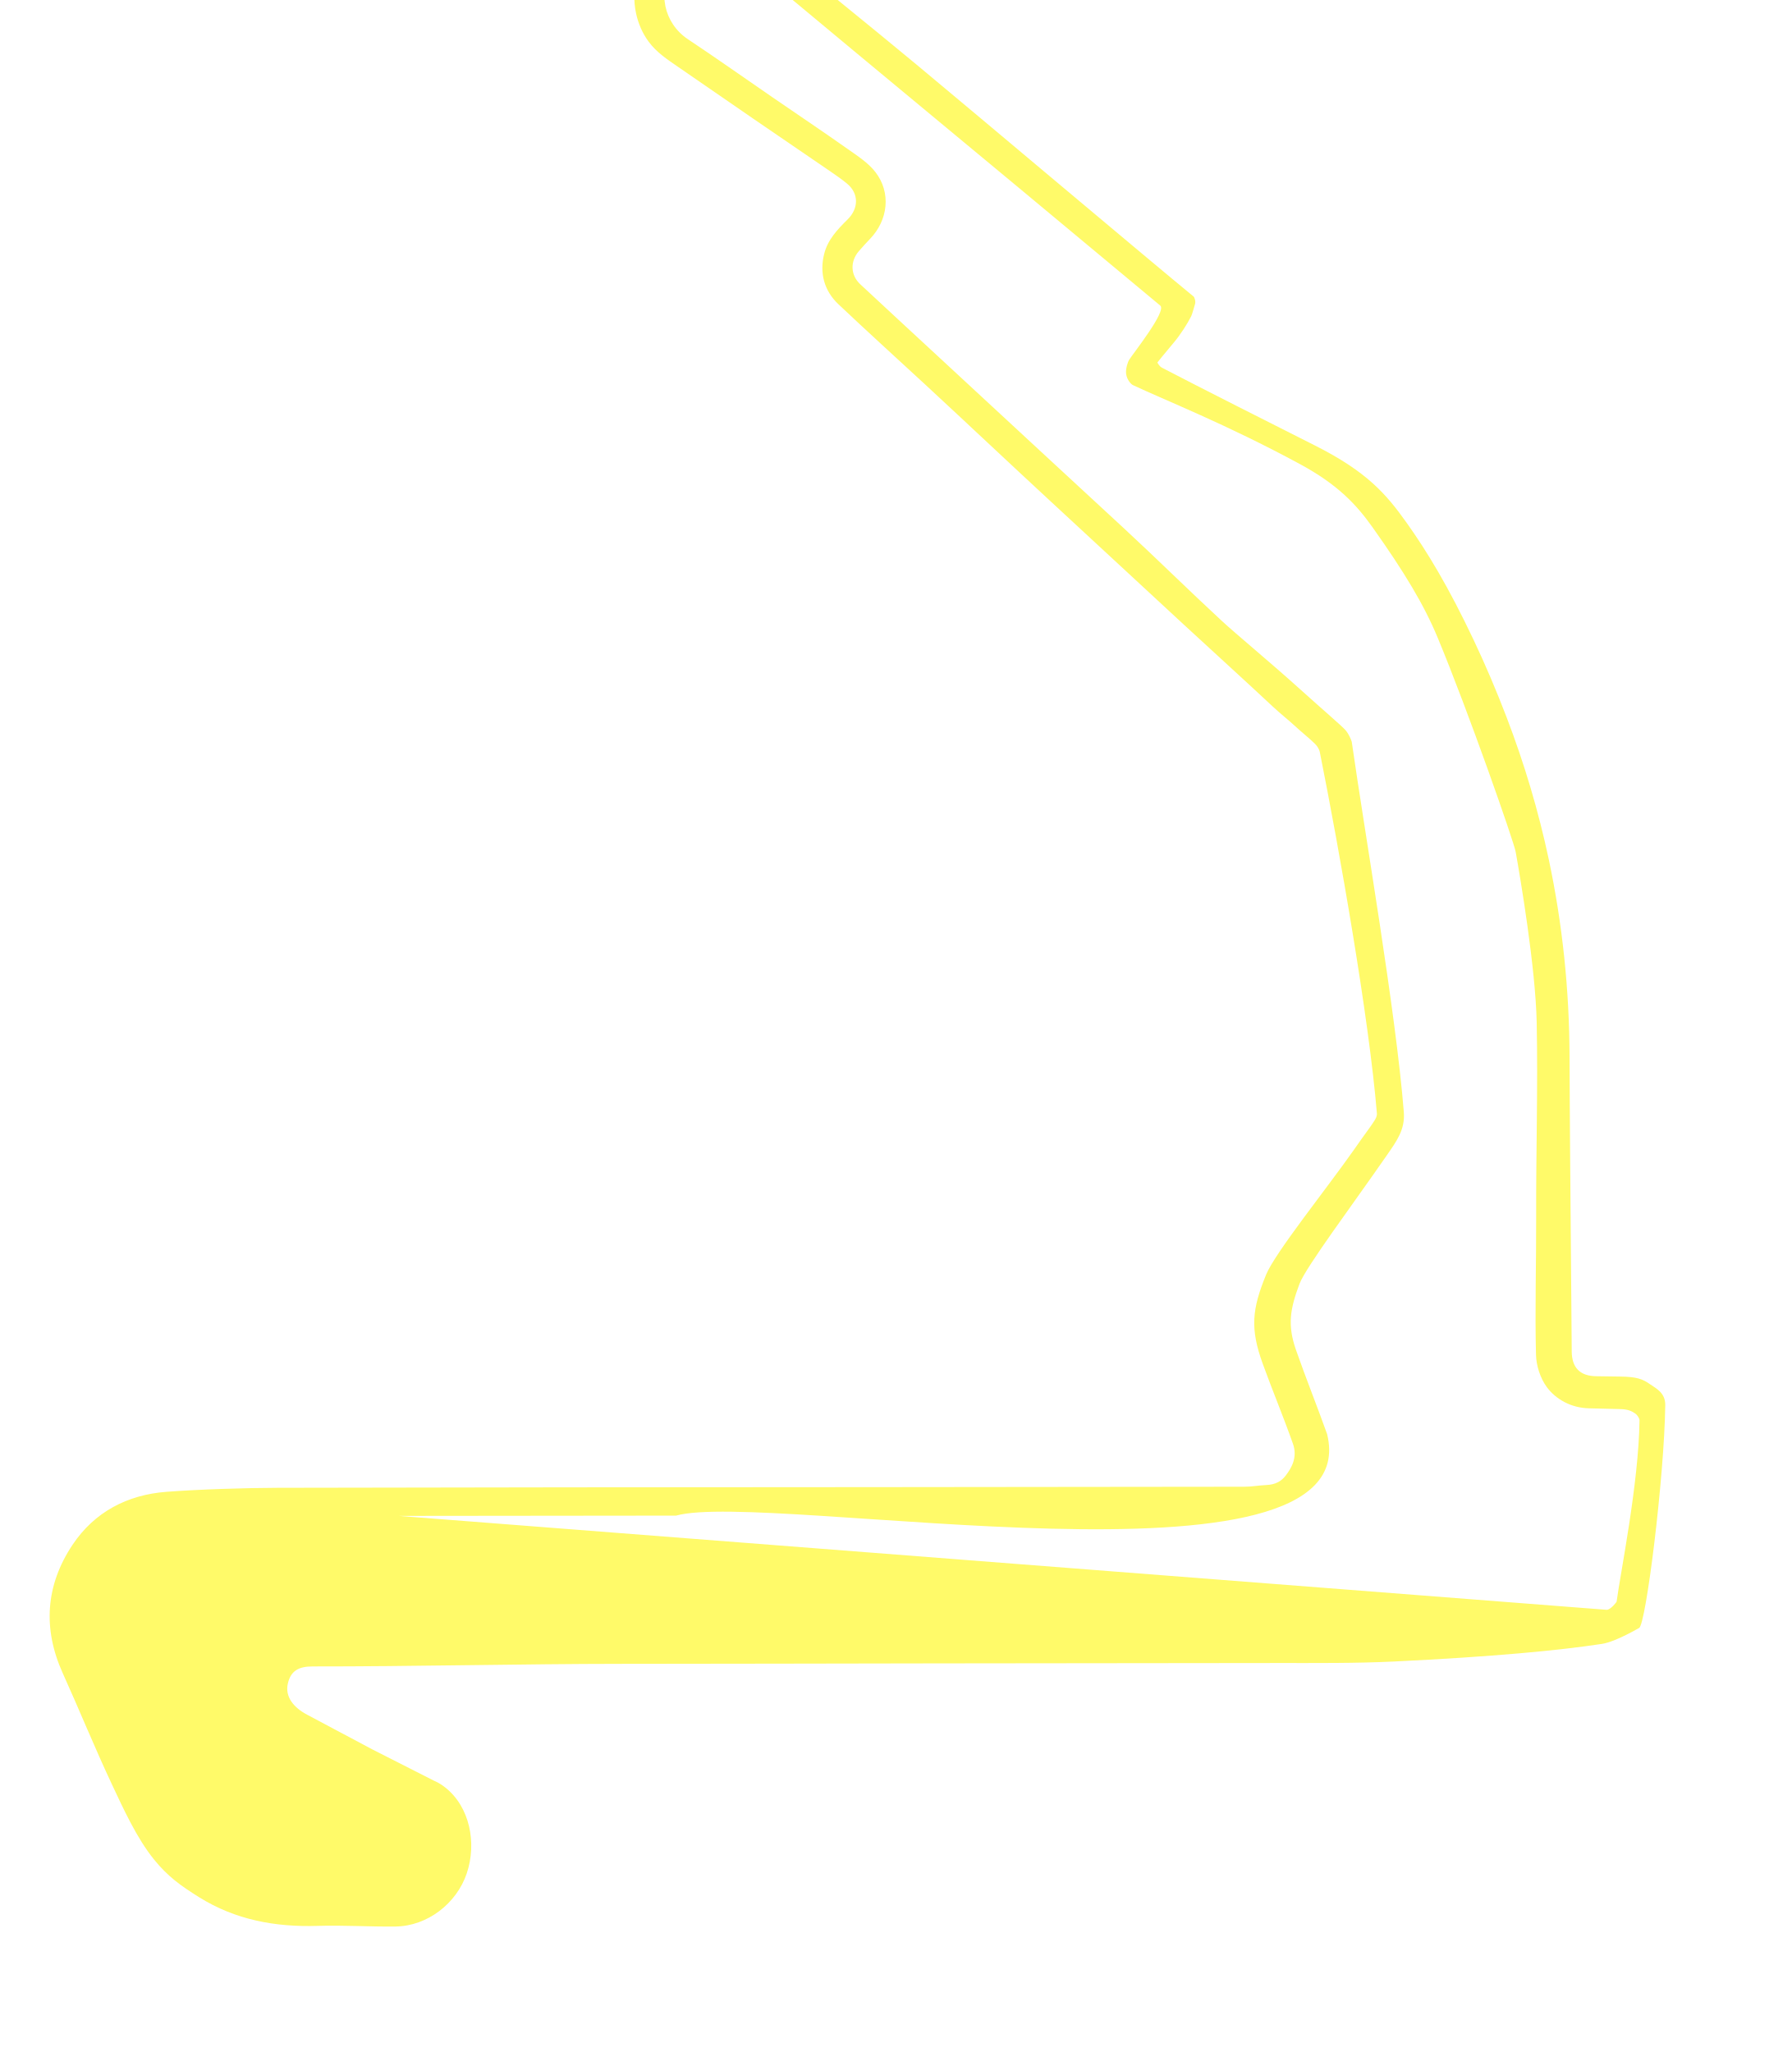
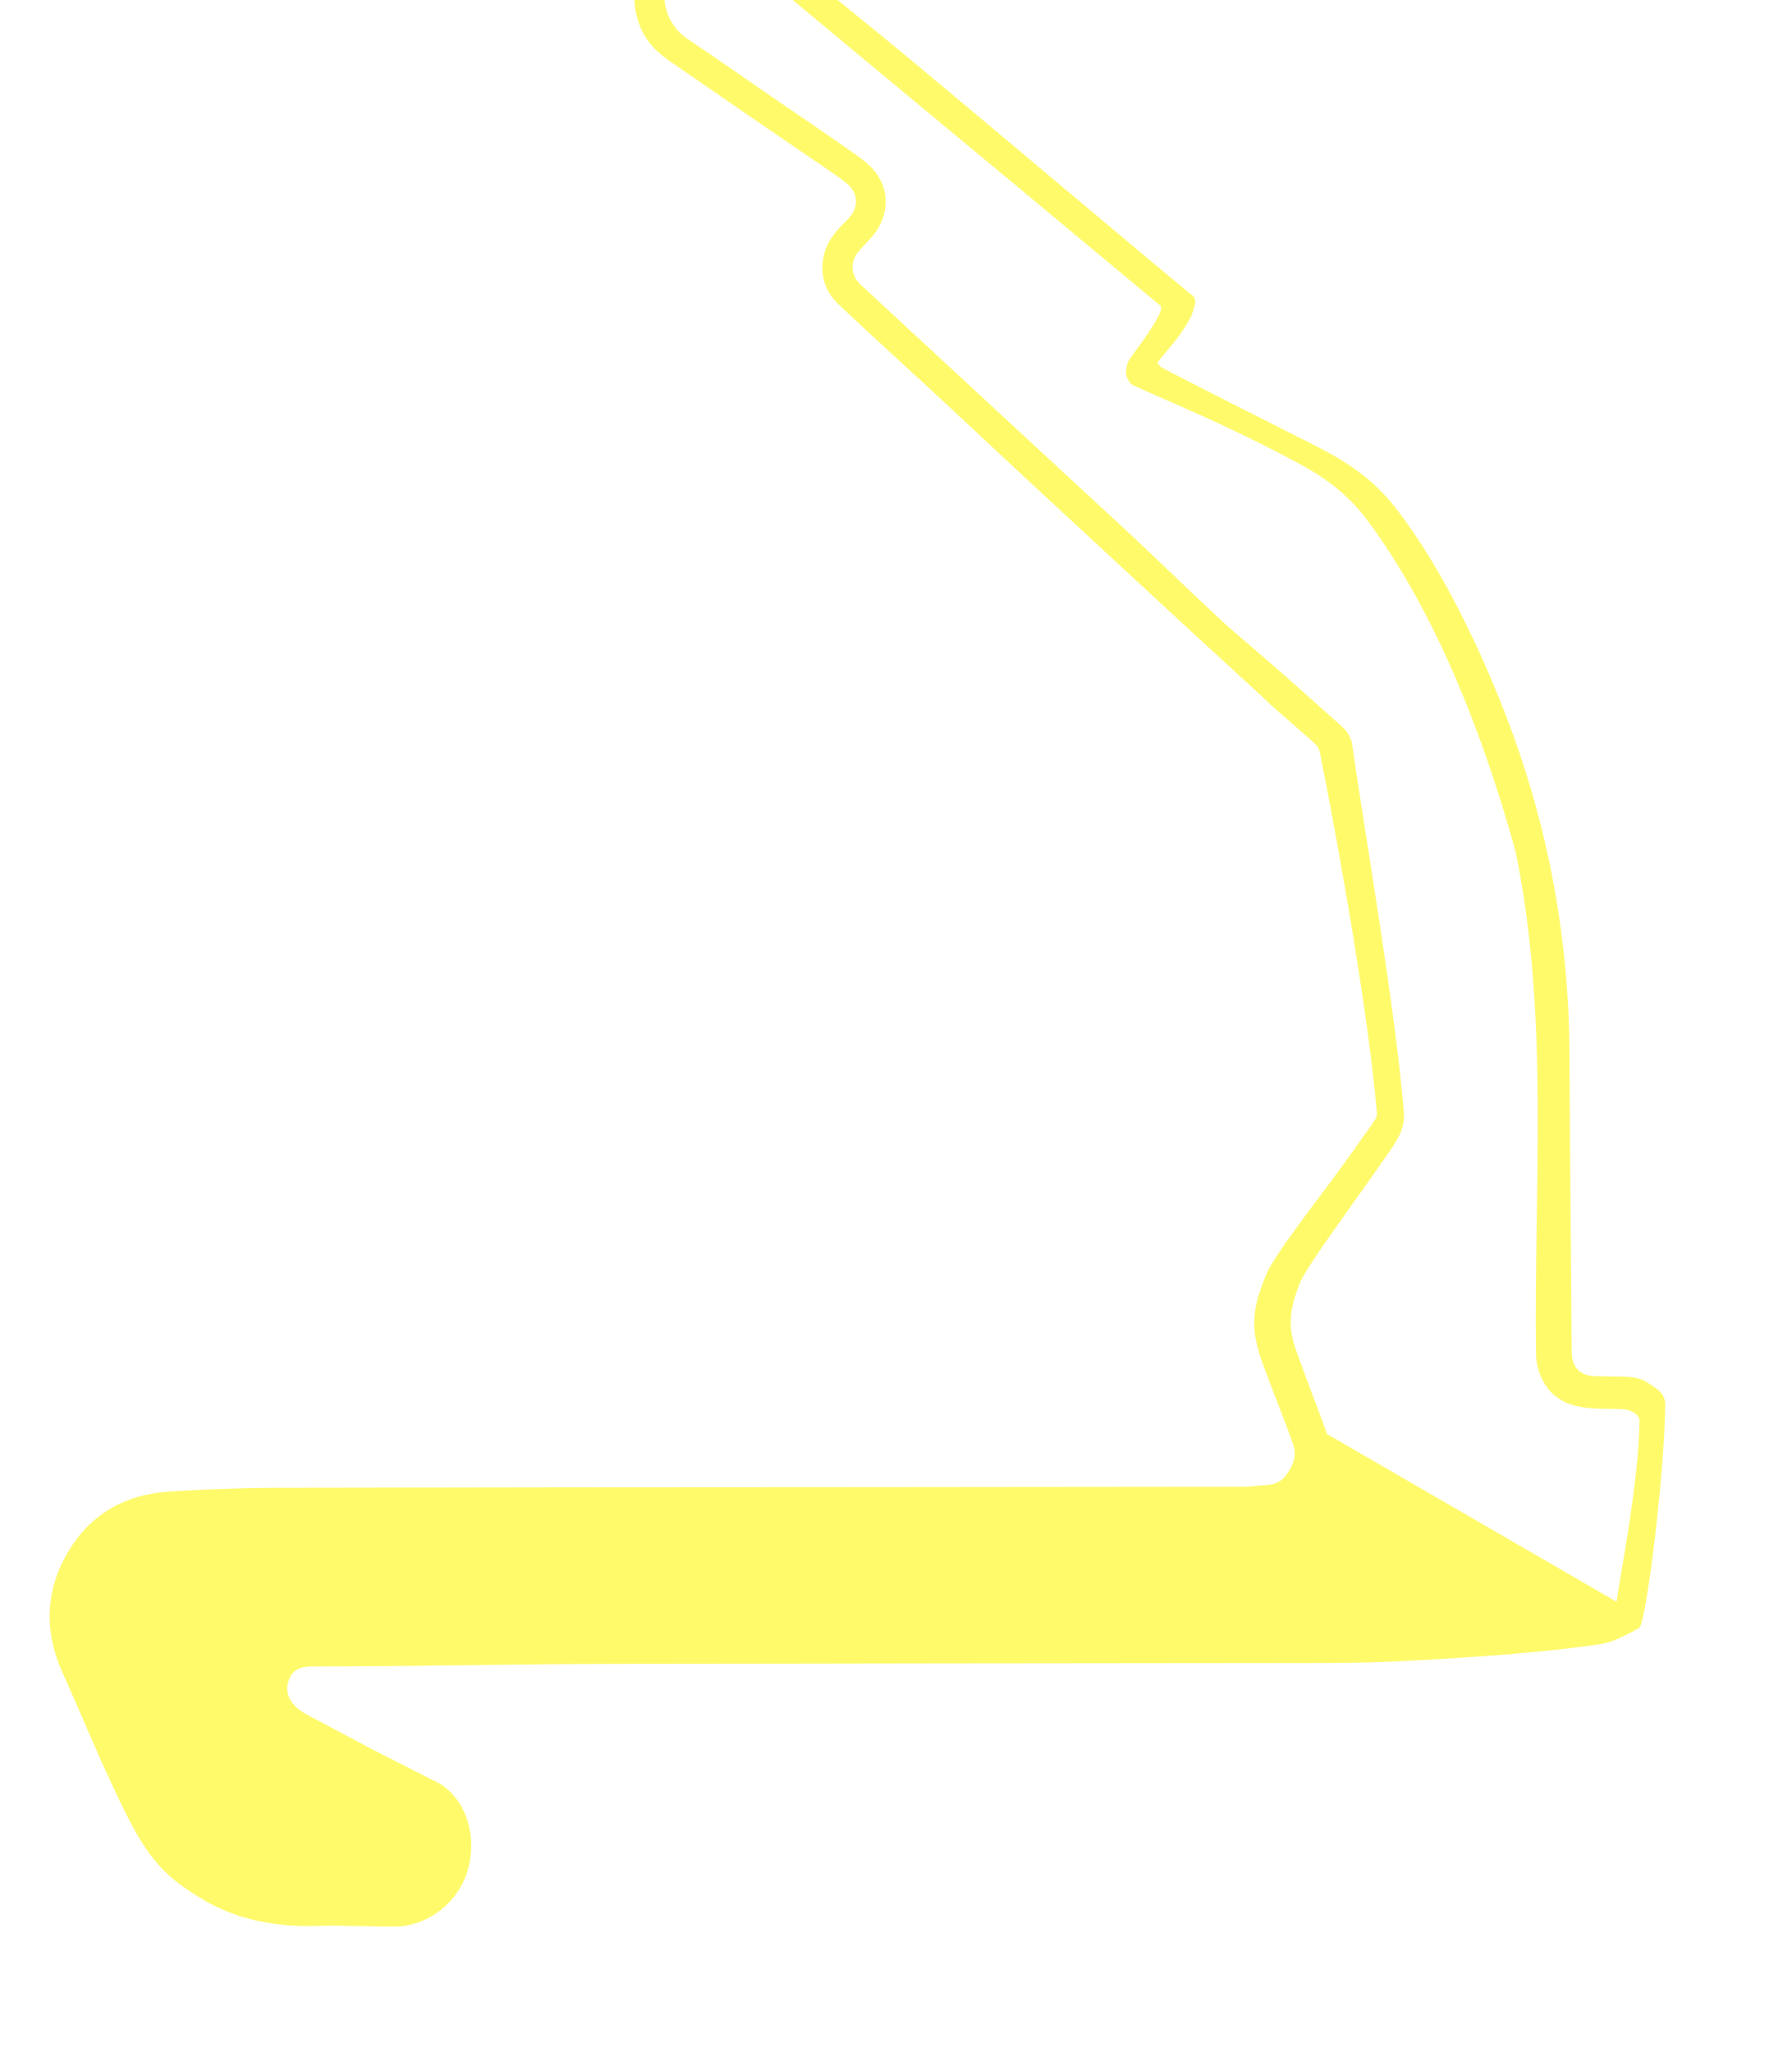
<svg xmlns="http://www.w3.org/2000/svg" width="230.373mm" height="263.863mm" viewBox="0 0 230.373 263.863" version="1.1" id="svg1" xml:space="preserve">
  <defs id="defs1" />
  <g id="layer1" transform="translate(58.30594,94.57387)">
-     <path id="path1" d="m -7.027,100.354 c 11.883,-0.009 23.765,-0.019 35.648,-0.037 11.651,-3.283 89.07,11.259 83.704,-10.487 -1.293,-3.623 -2.734,-7.194 -4.003,-10.825 -1.125,-3.219 -0.74,-5.297 0.449,-8.479 0.797,-2.133 6.832,-10.185 11.194,-16.487 1.298,-1.876 2.405,-3.34 2.223,-5.63 -1.037,-12.999 -5.019,-35.832 -6.694,-47.602 -0.12,-0.38 -0.399,-0.995 -0.728,-1.408 -0.418,-0.525 -2.885,-2.609 -5.971,-5.397 -3.659,-3.305 -8.135,-7.003 -10.001,-8.73 -4.382,-4.053 -8.236,-7.877 -12.615,-11.933 -3.629,-3.361 -7.267,-6.713 -10.897,-10.072 -4.402,-4.073 -8.802,-8.149 -13.202,-12.224 -3.262,-3.021 -6.533,-6.033 -9.782,-9.068 -1.264,-1.181 -1.313,-2.944 -0.168,-4.265 0.46,-0.531 0.934,-1.053 1.422,-1.559 2.337,-2.422 2.739,-5.961 0.695,-8.6 -0.921,-1.19 -2.289,-2.068 -3.547,-2.956 -3.182,-2.247 -6.418,-4.415 -9.629,-6.621 -3.645,-2.504 -7.255,-5.059 -10.936,-7.509 -3.087,-2.055 -3.983,-6.175 -1.863,-9.102 2.125,-2.934 6.327,-3.426 9.197,-1.048 4.661,3.862 9.303,7.746 13.959,11.614 7.131,5.925 14.266,11.846 21.401,17.766 1.315,1.092 17.439,14.514 18.046,15.027 0.852,0.719 -3.489,6.139 -4.024,7.006 -0.12,0.194 -0.448,1.078 -0.369,1.745 0.093,0.782 0.623,1.353 0.875,1.472 4.049,1.915 11.948,4.997 21.511,10.177 4.833,2.618 7.235,5.198 9.308,8.121 4.088,5.766 6.599,9.929 8.371,14.192 3.954,9.513 9.786,26.21 10.023,27.527 0.586,3.258 2.564,14.937 2.704,21.962 0.167,8.418 -0.095,16.621 -0.069,25.042 0.018,5.78 -0.169,11.951 -0.021,17.678 0.036,1.399 0.555,3.005 1.382,4.134 1.134,1.549 3.103,2.694 5.443,2.741 1.29,0.026 2.756,0.066 4.046,0.1 1.072,0.029 1.495,0.31 1.905,0.581 0.208,0.138 0.537,0.579 0.533,0.87 -0.107,8.145 -2.446,19.56 -2.948,23.327 0,0 -0.655,0.936 -1.233,1.034 m -158.746,17.946 c -2.854,-1.518 -5.525,-2.945 -8.382,-4.459 -1.729,-0.916 -2.887,-2.302 -2.473,-4.04 0.375,-1.571 1.335,-2.171 3.189,-2.169 12.528,0.016 27.115,-0.328 39.643,-0.332 13.585,-0.004 27.17,-0.042 40.755,-0.06 14.553,-0.019 29.106,-0.036 43.659,-0.047 4.987,-0.004 10.015,0.047 15,-0.194 12.612,-0.61 21.192,-1.42 26.712,-2.265 1.857,-0.284 4.992,-2.198 4.77,-2.043 0.873,-0.404 3.245,-19.361 3.364,-28.67 0.02,-1.588 -1.21,-2.15 -1.924,-2.655 -0.977,-0.69 -1.739,-0.985 -3.89,-1.007 -1.027,-0.011 -2.054,-0.03 -3.082,-0.044 -2.053,-0.03 -3.107,-1.084 -3.129,-3.165 -0.036,-3.491 -0.059,-6.983 -0.085,-10.475 -0.069,-9.154 -0.167,-18.307 -0.196,-27.461 -0.027,-8.544 -0.897,-16.992 -2.669,-25.348 -1.322,-6.23 -3.152,-12.351 -5.413,-18.258 -1.291,-3.373 -2.671,-6.634 -4.233,-9.936 -3.261,-6.895 -6.004,-11.412 -8.646,-15.123 -2.608,-3.664 -5.091,-6.546 -11.745,-9.9 -4.586,-2.312 -15.18,-7.653 -19.722,-10.029 -0.227,-0.119 -0.474,-0.462 -0.564,-0.66 0,0 0.984,-1.237 2.061,-2.503 0.897,-1.055 1.793,-2.463 2.29,-3.452 0.1,-0.199 0.346,-1.064 0.491,-1.565 0.102,-0.352 -0.072,-0.867 -0.194,-0.967 -4.955,-4.05 -28.443,-23.859 -35.598,-29.802 -6.48,-5.382 -13.442,-10.966 -19.946,-16.319 -3.836,-3.158 -9.603,-2.967 -13.179,0.348 -2.642,2.45 -3.681,6.056 -2.948,9.4 0.277,1.263 0.793,2.491 1.598,3.592 1.014,1.385 2.427,2.316 3.806,3.263 3.284,2.253 6.416,4.429 9.699,6.684 3.21,2.206 6.604,4.505 9.814,6.711 0.771,0.53 1.474,1.012 2.195,1.606 1.543,1.271 1.522,3.184 0.081,4.61 -1.306,1.292 -2.543,2.586 -3.009,4.415 -0.627,2.459 -0.008,4.752 1.817,6.48 3.675,3.481 7.468,6.912 11.184,10.349 5.498,5.086 10.661,9.97 16.161,15.054 5.887,5.441 11.155,10.334 17.042,15.774 3.424,3.164 8.174,7.478 11.479,10.575 0.935,0.876 2.112,1.805 2.901,2.544 0.704,0.66 1.745,1.489 2.471,2.192 0.133,0.129 0.242,0.259 0.332,0.386 0.202,0.287 0.301,0.554 0.338,0.739 2.515,12.577 6.326,34.187 7.335,46.44 0.03,0.369 -0.149,0.682 -0.363,1.011 -0.169,0.259 -0.348,0.534 -0.55,0.809 -0.667,0.908 -1.369,1.907 -2.058,2.891 -3.379,4.825 -10.127,13.223 -11.277,16.04 -1.805,4.421 -2.079,6.905 -0.419,11.473 1.273,3.506 2.634,6.75 3.877,10.266 0.6,1.697 -0.142,3.063 -0.935,4.088 -0.549,0.711 -1.276,1.162 -2.521,1.218 -1.113,0.05 -1.733,0.215 -2.848,0.216 -15.785,0.018 -31.57,0.037 -47.355,0.05 -13.086,0.011 -26.172,0.012 -39.257,0.026 -12.527,0.013 -25.055,0.031 -37.582,0.06 -4.107,0.009 -10.289,0.204 -14.373,0.519 -4.996,0.385 -9.226,2.587 -12.043,6.81 -3.477,5.212 -3.843,10.801 -1.26,16.51 2.117,4.679 4.128,9.634 6.313,14.279 1.469,3.122 3.184,6.91 5.413,9.668 1.766,2.185 3.415,3.367 5.801,4.858 4.678,2.923 9.8,3.857 15.241,3.689 3.337,-0.104 6.683,0.121 10.023,0.081 4.066,-0.049 7.844,-2.934 9.158,-6.846 1.315,-3.916 0.373,-8.573 -2.792,-11.049 -0.366,-0.286 -0.804,-0.59 -1.384,-0.832 z" style="fill:#fffa69;fill-opacity:1;fill-rule:nonzero;stroke:none;stroke-width:0.353" />
+     <path id="path1" d="m 112.325,89.83 c -1.293,-3.623 -2.734,-7.194 -4.003,-10.825 -1.125,-3.219 -0.74,-5.297 0.449,-8.479 0.797,-2.133 6.832,-10.185 11.194,-16.487 1.298,-1.876 2.405,-3.34 2.223,-5.63 -1.037,-12.999 -5.019,-35.832 -6.694,-47.602 -0.12,-0.38 -0.399,-0.995 -0.728,-1.408 -0.418,-0.525 -2.885,-2.609 -5.971,-5.397 -3.659,-3.305 -8.135,-7.003 -10.001,-8.73 -4.382,-4.053 -8.236,-7.877 -12.615,-11.933 -3.629,-3.361 -7.267,-6.713 -10.897,-10.072 -4.402,-4.073 -8.802,-8.149 -13.202,-12.224 -3.262,-3.021 -6.533,-6.033 -9.782,-9.068 -1.264,-1.181 -1.313,-2.944 -0.168,-4.265 0.46,-0.531 0.934,-1.053 1.422,-1.559 2.337,-2.422 2.739,-5.961 0.695,-8.6 -0.921,-1.19 -2.289,-2.068 -3.547,-2.956 -3.182,-2.247 -6.418,-4.415 -9.629,-6.621 -3.645,-2.504 -7.255,-5.059 -10.936,-7.509 -3.087,-2.055 -3.983,-6.175 -1.863,-9.102 2.125,-2.934 6.327,-3.426 9.197,-1.048 4.661,3.862 9.303,7.746 13.959,11.614 7.131,5.925 14.266,11.846 21.401,17.766 1.315,1.092 17.439,14.514 18.046,15.027 0.852,0.719 -3.489,6.139 -4.024,7.006 -0.12,0.194 -0.448,1.078 -0.369,1.745 0.093,0.782 0.623,1.353 0.875,1.472 4.049,1.915 11.948,4.997 21.511,10.177 4.833,2.618 7.235,5.198 9.308,8.121 8.671,12.107 14.444,27.487 18.394,41.719 4.366,21.299 2.322,43.109 2.613,64.683 0.036,1.399 0.555,3.005 1.382,4.134 2.266,3.105 6.086,2.75 9.49,2.841 1.072,0.029 1.495,0.31 1.905,0.581 0.208,0.138 0.537,0.579 0.533,0.87 -0.107,8.145 -2.446,19.56 -2.948,23.327 m -159.979,18.98 c -2.854,-1.518 -5.525,-2.945 -8.382,-4.459 -1.729,-0.916 -2.887,-2.302 -2.473,-4.04 0.375,-1.571 1.335,-2.171 3.189,-2.169 12.528,0.016 27.115,-0.328 39.643,-0.332 13.585,-0.004 27.17,-0.042 40.755,-0.06 14.553,-0.019 29.106,-0.036 43.659,-0.047 4.987,-0.004 10.015,0.047 15,-0.194 12.612,-0.61 21.192,-1.42 26.712,-2.265 1.857,-0.284 4.992,-2.198 4.77,-2.043 0.873,-0.404 3.245,-19.361 3.364,-28.67 0.02,-1.588 -1.21,-2.15 -1.924,-2.655 -0.977,-0.69 -1.739,-0.985 -3.89,-1.007 -1.027,-0.011 -2.054,-0.03 -3.082,-0.044 -2.053,-0.03 -3.107,-1.084 -3.129,-3.165 -0.036,-3.491 -0.059,-6.983 -0.085,-10.475 -0.069,-9.154 -0.167,-18.307 -0.196,-27.461 -0.027,-8.544 -0.897,-16.992 -2.669,-25.348 -1.322,-6.23 -3.152,-12.351 -5.413,-18.258 -1.291,-3.373 -2.671,-6.634 -4.233,-9.936 -3.261,-6.895 -6.004,-11.412 -8.646,-15.123 -2.608,-3.664 -5.091,-6.546 -11.745,-9.9 -4.586,-2.312 -15.18,-7.653 -19.722,-10.029 -0.227,-0.119 -0.474,-0.462 -0.564,-0.66 0,0 0.984,-1.237 2.061,-2.503 0.897,-1.055 1.793,-2.463 2.29,-3.452 0.1,-0.199 0.346,-1.064 0.491,-1.565 0.102,-0.352 -0.072,-0.867 -0.194,-0.967 -4.955,-4.05 -28.443,-23.859 -35.598,-29.802 -6.48,-5.382 -13.442,-10.966 -19.946,-16.319 -3.836,-3.158 -9.603,-2.967 -13.179,0.348 -2.642,2.45 -3.681,6.056 -2.948,9.4 0.277,1.263 0.793,2.491 1.598,3.592 1.014,1.385 2.427,2.316 3.806,3.263 3.284,2.253 6.416,4.429 9.699,6.684 3.21,2.206 6.604,4.505 9.814,6.711 0.771,0.53 1.474,1.012 2.195,1.606 1.543,1.271 1.522,3.184 0.081,4.61 -1.306,1.292 -2.543,2.586 -3.009,4.415 -0.627,2.459 -0.008,4.752 1.817,6.48 3.675,3.481 7.468,6.912 11.184,10.349 5.498,5.086 10.661,9.97 16.161,15.054 5.887,5.441 11.155,10.334 17.042,15.774 3.424,3.164 8.174,7.478 11.479,10.575 0.935,0.876 2.112,1.805 2.901,2.544 0.704,0.66 1.745,1.489 2.471,2.192 0.133,0.129 0.242,0.259 0.332,0.386 0.202,0.287 0.301,0.554 0.338,0.739 2.515,12.577 6.326,34.187 7.335,46.44 0.03,0.369 -0.149,0.682 -0.363,1.011 -0.169,0.259 -0.348,0.534 -0.55,0.809 -0.667,0.908 -1.369,1.907 -2.058,2.891 -3.379,4.825 -10.127,13.223 -11.277,16.04 -1.805,4.421 -2.079,6.905 -0.419,11.473 1.273,3.506 2.634,6.75 3.877,10.266 0.6,1.697 -0.142,3.063 -0.935,4.088 -0.549,0.711 -1.276,1.162 -2.521,1.218 -1.113,0.05 -1.733,0.215 -2.848,0.216 -15.785,0.018 -31.57,0.037 -47.355,0.05 -13.086,0.011 -26.172,0.012 -39.257,0.026 -12.527,0.013 -25.055,0.031 -37.582,0.06 -4.107,0.009 -10.289,0.204 -14.373,0.519 -4.996,0.385 -9.226,2.587 -12.043,6.81 -3.477,5.212 -3.843,10.801 -1.26,16.51 2.117,4.679 4.128,9.634 6.313,14.279 1.469,3.122 3.184,6.91 5.413,9.668 1.766,2.185 3.415,3.367 5.801,4.858 4.678,2.923 9.8,3.857 15.241,3.689 3.337,-0.104 6.683,0.121 10.023,0.081 4.066,-0.049 7.844,-2.934 9.158,-6.846 1.315,-3.916 0.373,-8.573 -2.792,-11.049 -0.366,-0.286 -0.804,-0.59 -1.384,-0.832 z" style="fill:#fffa69;fill-opacity:1;fill-rule:nonzero;stroke:none;stroke-width:0.353" />
  </g>
</svg>
